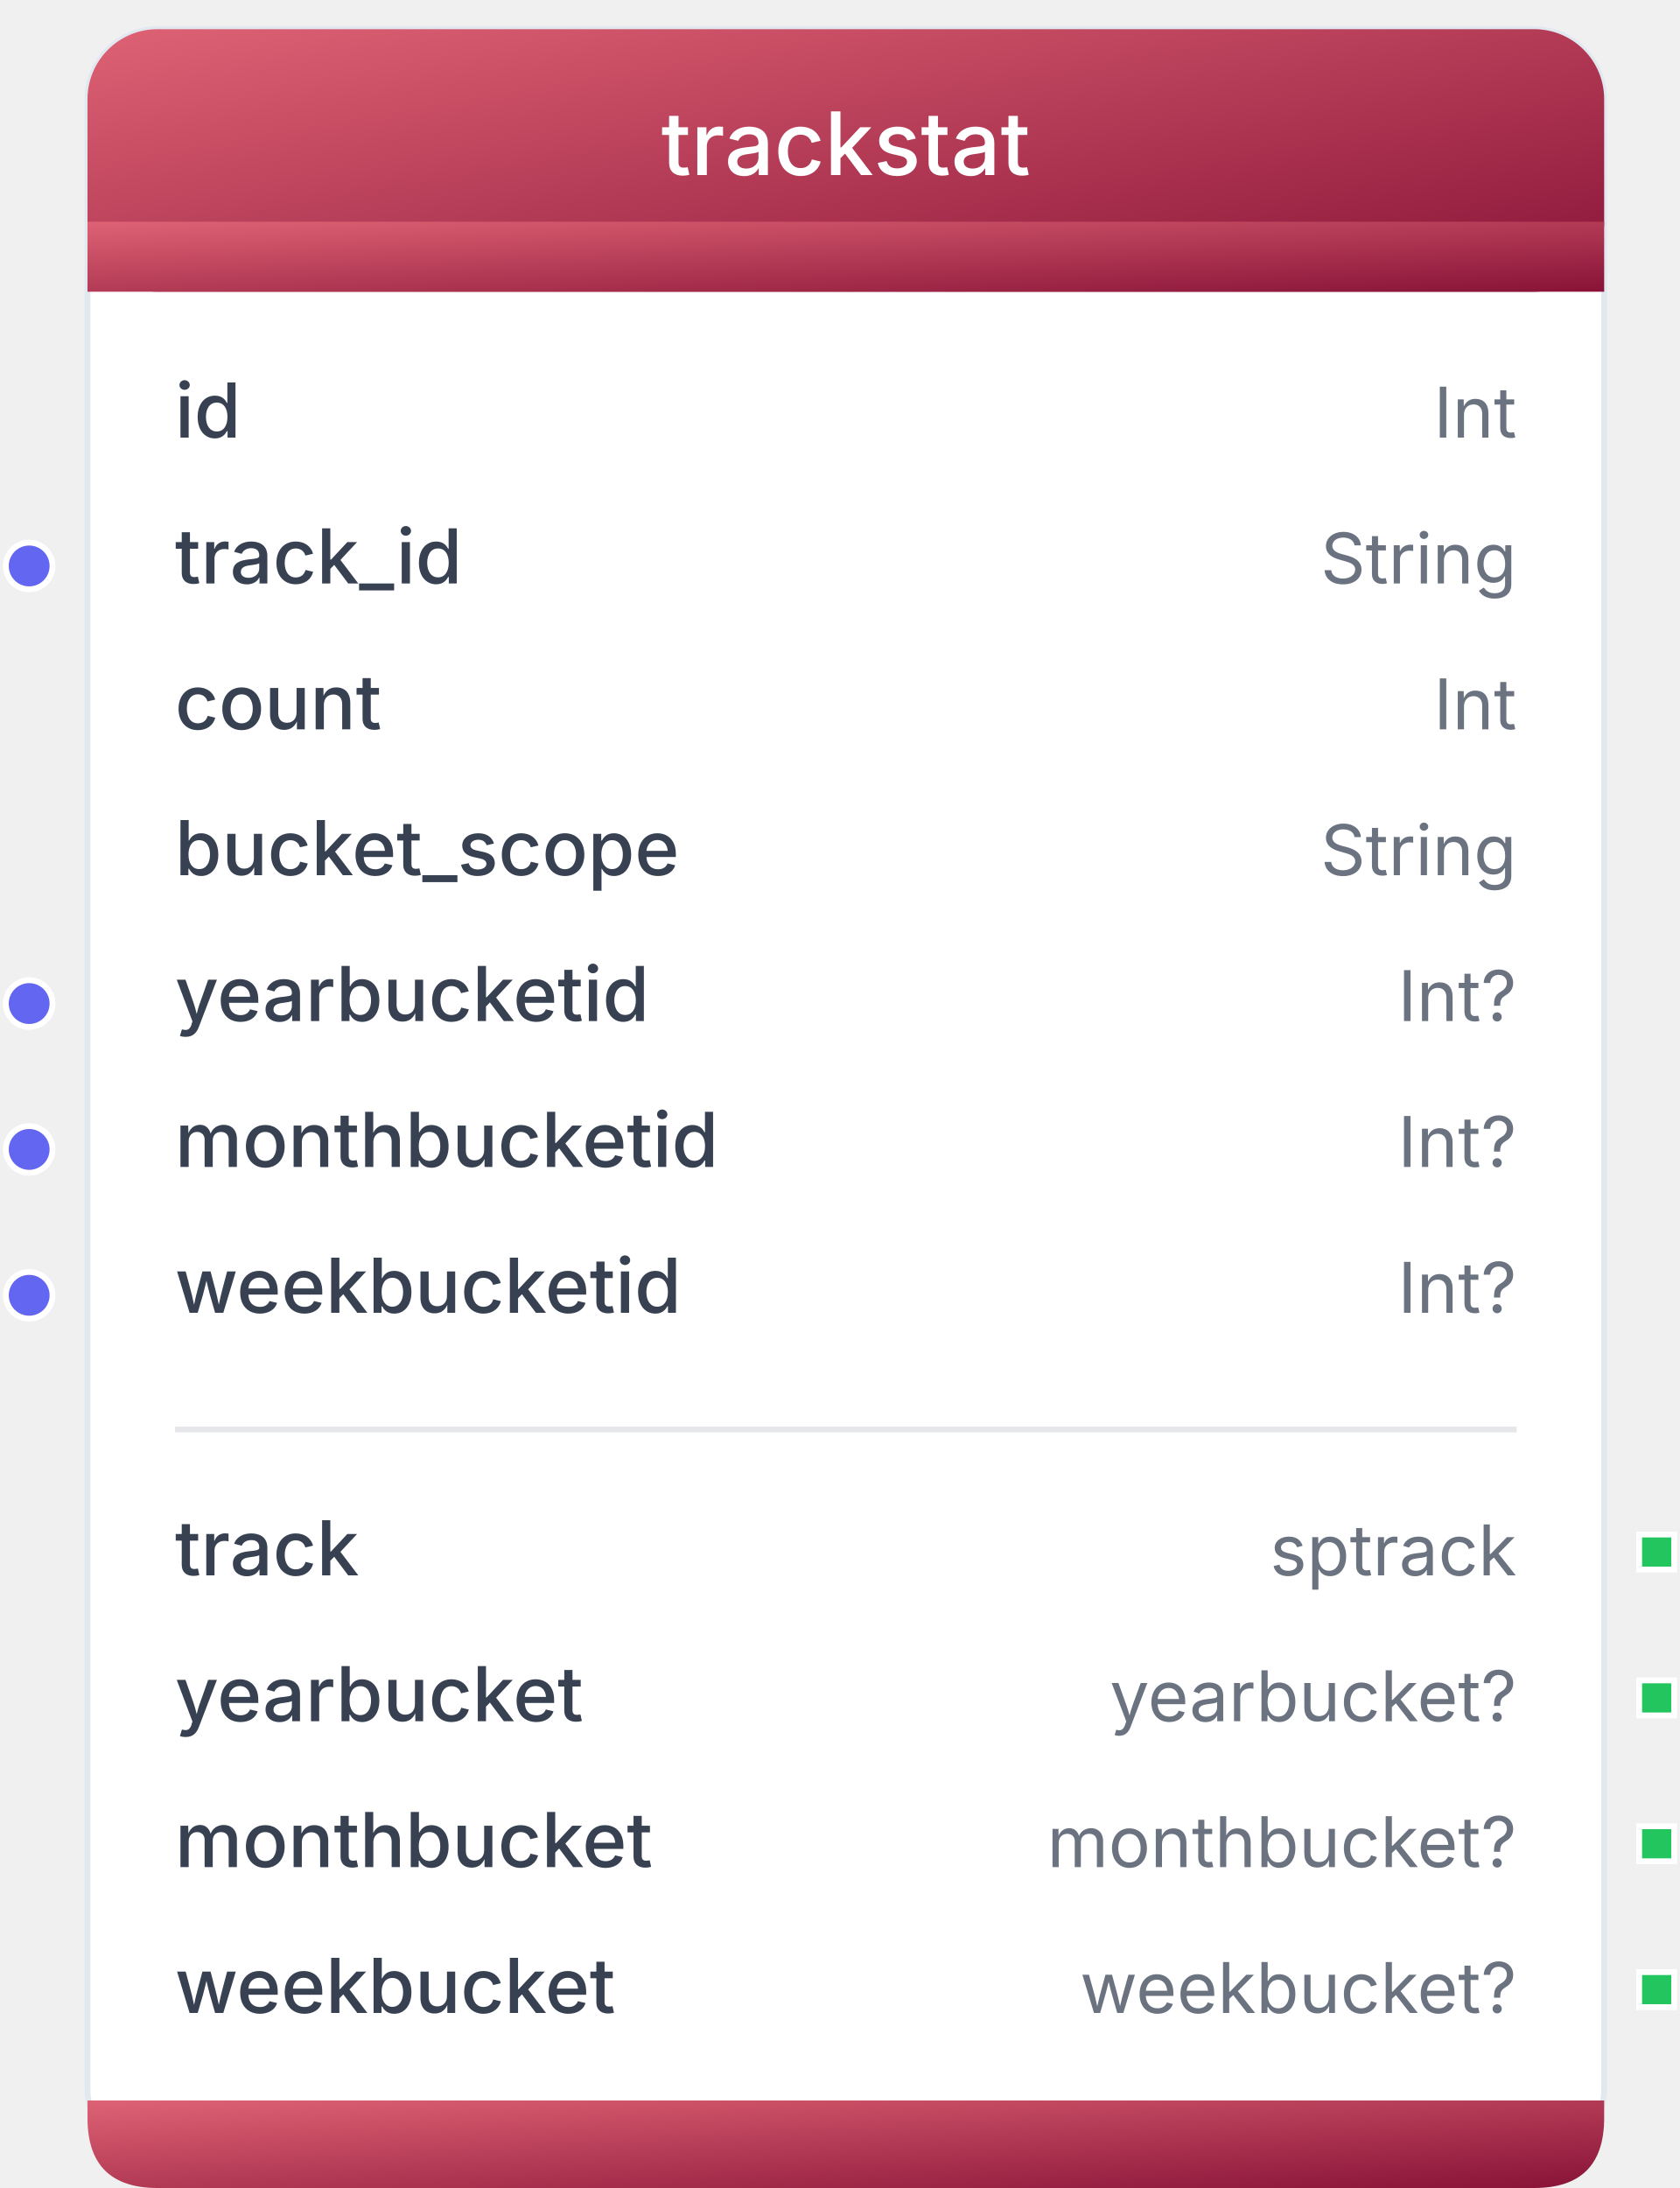
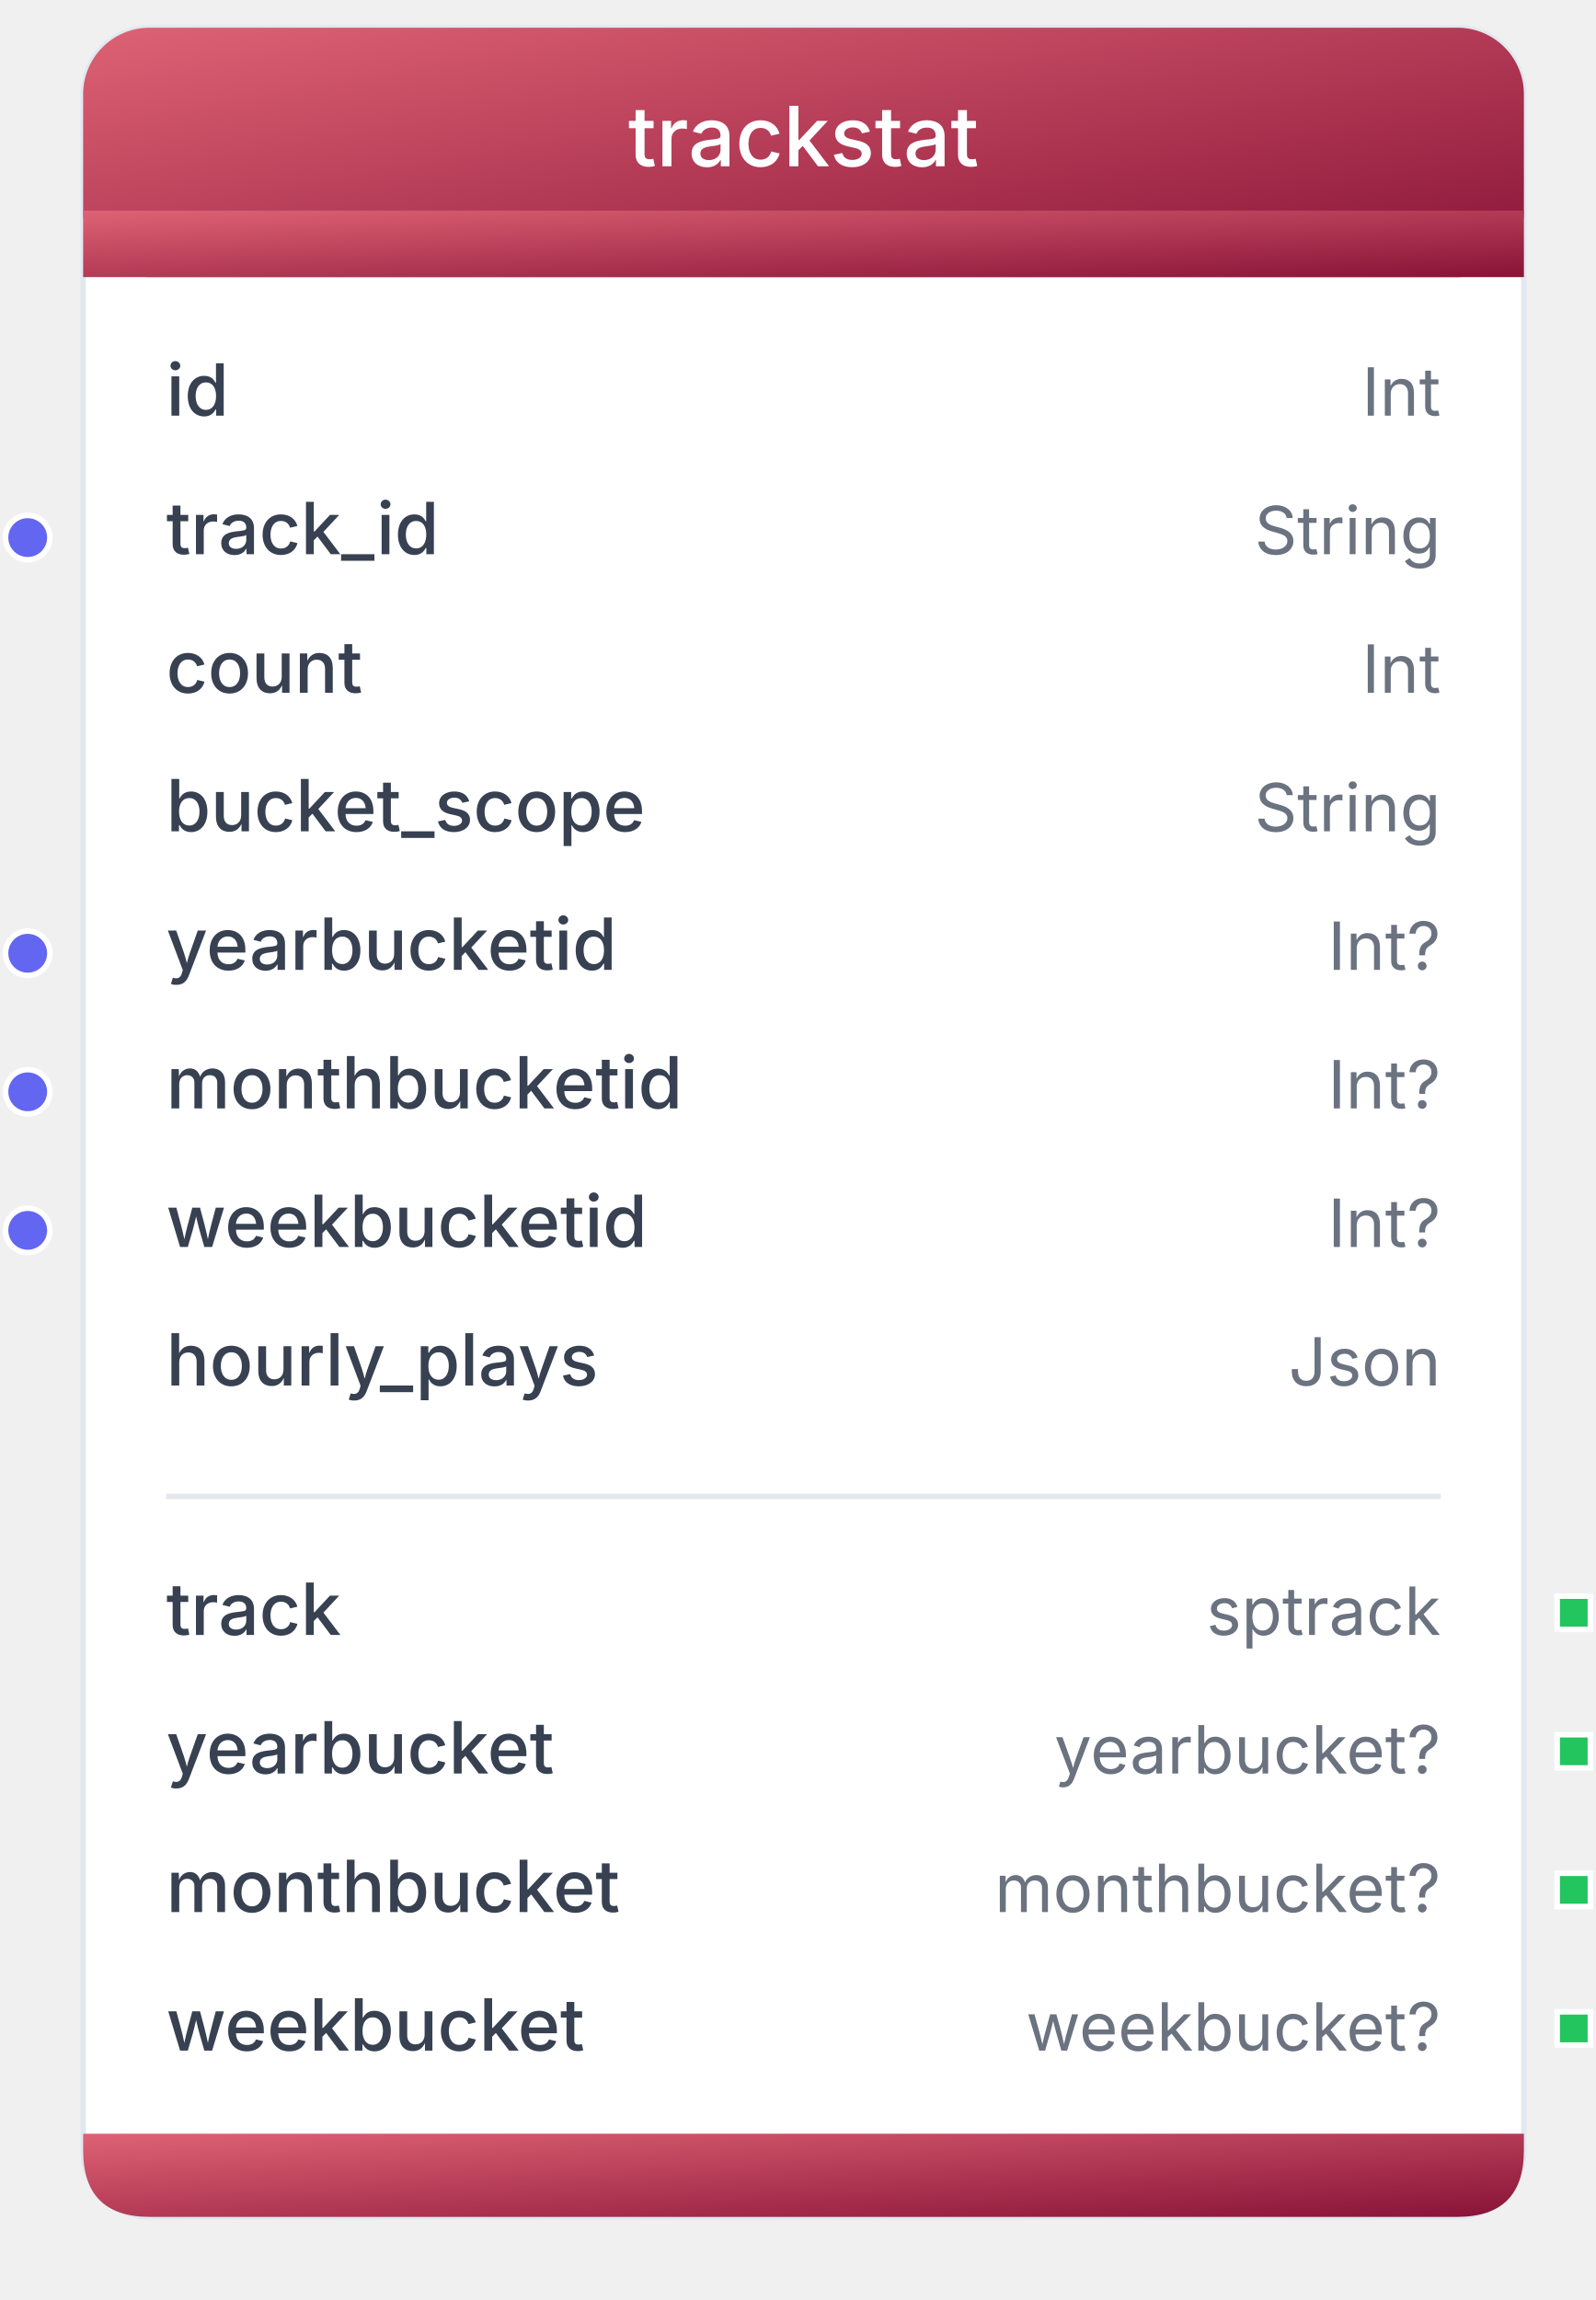
- <svg xmlns="http://www.w3.org/2000/svg" viewBox="5 15 288 375">
+ <svg xmlns="http://www.w3.org/2000/svg" viewBox="5 15 288 415">
  <defs>
    <linearGradient id="headerGrad" x1="0%" y1="0%" x2="100%" y2="100%">
      <stop offset="0%" style="stop-color:#DE6274;stop-opacity:1" />
      <stop offset="100%" style="stop-color:#881337;stop-opacity:1" />
    </linearGradient>
    <filter id="shadow">
      <feDropShadow dx="0" dy="2" stdDeviation="4" flood-opacity="0.1" />
    </filter>
  </defs>
-   <rect x="20" y="20" width="260" height="365" rx="12" fill="#ffffff" stroke="#e2e8f0" stroke-width="1" />
+   <rect x="20" y="20" width="260" height="395" rx="12" fill="#ffffff" stroke="#e2e8f0" stroke-width="1" />
  <rect x="20" y="20" width="260" height="45" rx="12" fill="url(#headerGrad)" />
  <rect x="20" y="53" width="260" height="12" fill="url(#headerGrad)" />
  <text x="150" y="45" text-anchor="middle" font-family="Inter, system-ui, sans-serif" font-size="15" font-weight="500" fill="white">
    trackstat
  </text>
  <text x="35" y="90" font-family="Inter, system-ui, sans-serif" font-size="13" font-weight="500" fill="#374151">id</text>
  <text x="265" y="90" text-anchor="end" font-family="Inter, system-ui, sans-serif" font-size="12" fill="#6b7280">Int</text>
  <text x="35" y="115" font-family="Inter, system-ui, sans-serif" font-size="13" font-weight="500" fill="#374151">track_id</text>
  <text x="265" y="115" text-anchor="end" font-family="Inter, system-ui, sans-serif" font-size="12" fill="#6b7280">String</text>
  <circle cx="10" cy="112" r="4" fill="#6366f1" stroke="white" stroke-width="1" />
  <text x="35" y="140" font-family="Inter, system-ui, sans-serif" font-size="13" font-weight="500" fill="#374151">count</text>
  <text x="265" y="140" text-anchor="end" font-family="Inter, system-ui, sans-serif" font-size="12" fill="#6b7280">Int</text>
  <text x="35" y="165" font-family="Inter, system-ui, sans-serif" font-size="13" font-weight="500" fill="#374151">bucket_scope</text>
  <text x="265" y="165" text-anchor="end" font-family="Inter, system-ui, sans-serif" font-size="12" fill="#6b7280">String</text>
  <text x="35" y="190" font-family="Inter, system-ui, sans-serif" font-size="13" font-weight="500" fill="#374151">yearbucketid</text>
  <text x="265" y="190" text-anchor="end" font-family="Inter, system-ui, sans-serif" font-size="12" fill="#6b7280">Int?</text>
  <circle cx="10" cy="187" r="4" fill="#6366f1" stroke="white" stroke-width="1" />
  <text x="35" y="215" font-family="Inter, system-ui, sans-serif" font-size="13" font-weight="500" fill="#374151">monthbucketid</text>
  <text x="265" y="215" text-anchor="end" font-family="Inter, system-ui, sans-serif" font-size="12" fill="#6b7280">Int?</text>
  <circle cx="10" cy="212" r="4" fill="#6366f1" stroke="white" stroke-width="1" />
  <text x="35" y="240" font-family="Inter, system-ui, sans-serif" font-size="13" font-weight="500" fill="#374151">weekbucketid</text>
  <text x="265" y="240" text-anchor="end" font-family="Inter, system-ui, sans-serif" font-size="12" fill="#6b7280">Int?</text>
  <circle cx="10" cy="237" r="4" fill="#6366f1" stroke="white" stroke-width="1" />
-   <line x1="35" y1="260" x2="265" y2="260" stroke="#e5e7eb" stroke-width="1" />
-   <text x="35" y="285" font-family="Inter, system-ui, sans-serif" font-size="13" font-weight="500" fill="#374151">track</text>
-   <text x="265" y="285" text-anchor="end" font-family="Inter, system-ui, sans-serif" font-size="12" fill="#6b7280">sptrack</text>
-   <rect x="286" y="278" width="6" height="6" fill="#22c55e" stroke="white" stroke-width="1" />
-   <text x="35" y="310" font-family="Inter, system-ui, sans-serif" font-size="13" font-weight="500" fill="#374151">yearbucket</text>
-   <text x="265" y="310" text-anchor="end" font-family="Inter, system-ui, sans-serif" font-size="12" fill="#6b7280">yearbucket?</text>
+   <text x="35" y="265" font-family="Inter, system-ui, sans-serif" font-size="13" font-weight="500" fill="#374151">hourly_plays</text>
+   <text x="265" y="265" text-anchor="end" font-family="Inter, system-ui, sans-serif" font-size="12" fill="#6b7280">Json</text>
+   <line x1="35" y1="285" x2="265" y2="285" stroke="#e5e7eb" stroke-width="1" />
+   <text x="35" y="310" font-family="Inter, system-ui, sans-serif" font-size="13" font-weight="500" fill="#374151">track</text>
+   <text x="265" y="310" text-anchor="end" font-family="Inter, system-ui, sans-serif" font-size="12" fill="#6b7280">sptrack</text>
  <rect x="286" y="303" width="6" height="6" fill="#22c55e" stroke="white" stroke-width="1" />
-   <text x="35" y="335" font-family="Inter, system-ui, sans-serif" font-size="13" font-weight="500" fill="#374151">monthbucket</text>
-   <text x="265" y="335" text-anchor="end" font-family="Inter, system-ui, sans-serif" font-size="12" fill="#6b7280">monthbucket?</text>
+   <text x="35" y="335" font-family="Inter, system-ui, sans-serif" font-size="13" font-weight="500" fill="#374151">yearbucket</text>
+   <text x="265" y="335" text-anchor="end" font-family="Inter, system-ui, sans-serif" font-size="12" fill="#6b7280">yearbucket?</text>
  <rect x="286" y="328" width="6" height="6" fill="#22c55e" stroke="white" stroke-width="1" />
-   <text x="35" y="360" font-family="Inter, system-ui, sans-serif" font-size="13" font-weight="500" fill="#374151">weekbucket</text>
-   <text x="265" y="360" text-anchor="end" font-family="Inter, system-ui, sans-serif" font-size="12" fill="#6b7280">weekbucket?</text>
+   <text x="35" y="360" font-family="Inter, system-ui, sans-serif" font-size="13" font-weight="500" fill="#374151">monthbucket</text>
+   <text x="265" y="360" text-anchor="end" font-family="Inter, system-ui, sans-serif" font-size="12" fill="#6b7280">monthbucket?</text>
  <rect x="286" y="353" width="6" height="6" fill="#22c55e" stroke="white" stroke-width="1" />
-   <path d="M 20 375 L 280 375 L 280 378 Q 280 390 268 390 L 32 390 Q 20 390 20 378 Z" fill="url(#headerGrad)" />
+   <text x="35" y="385" font-family="Inter, system-ui, sans-serif" font-size="13" font-weight="500" fill="#374151">weekbucket</text>
+   <text x="265" y="385" text-anchor="end" font-family="Inter, system-ui, sans-serif" font-size="12" fill="#6b7280">weekbucket?</text>
+   <rect x="286" y="378" width="6" height="6" fill="#22c55e" stroke="white" stroke-width="1" />
+   <path d="M 20 400 L 280 400 L 280 403 Q 280 415 268 415 L 32 415 Q 20 415 20 403 Z" fill="url(#headerGrad)" />
</svg>
